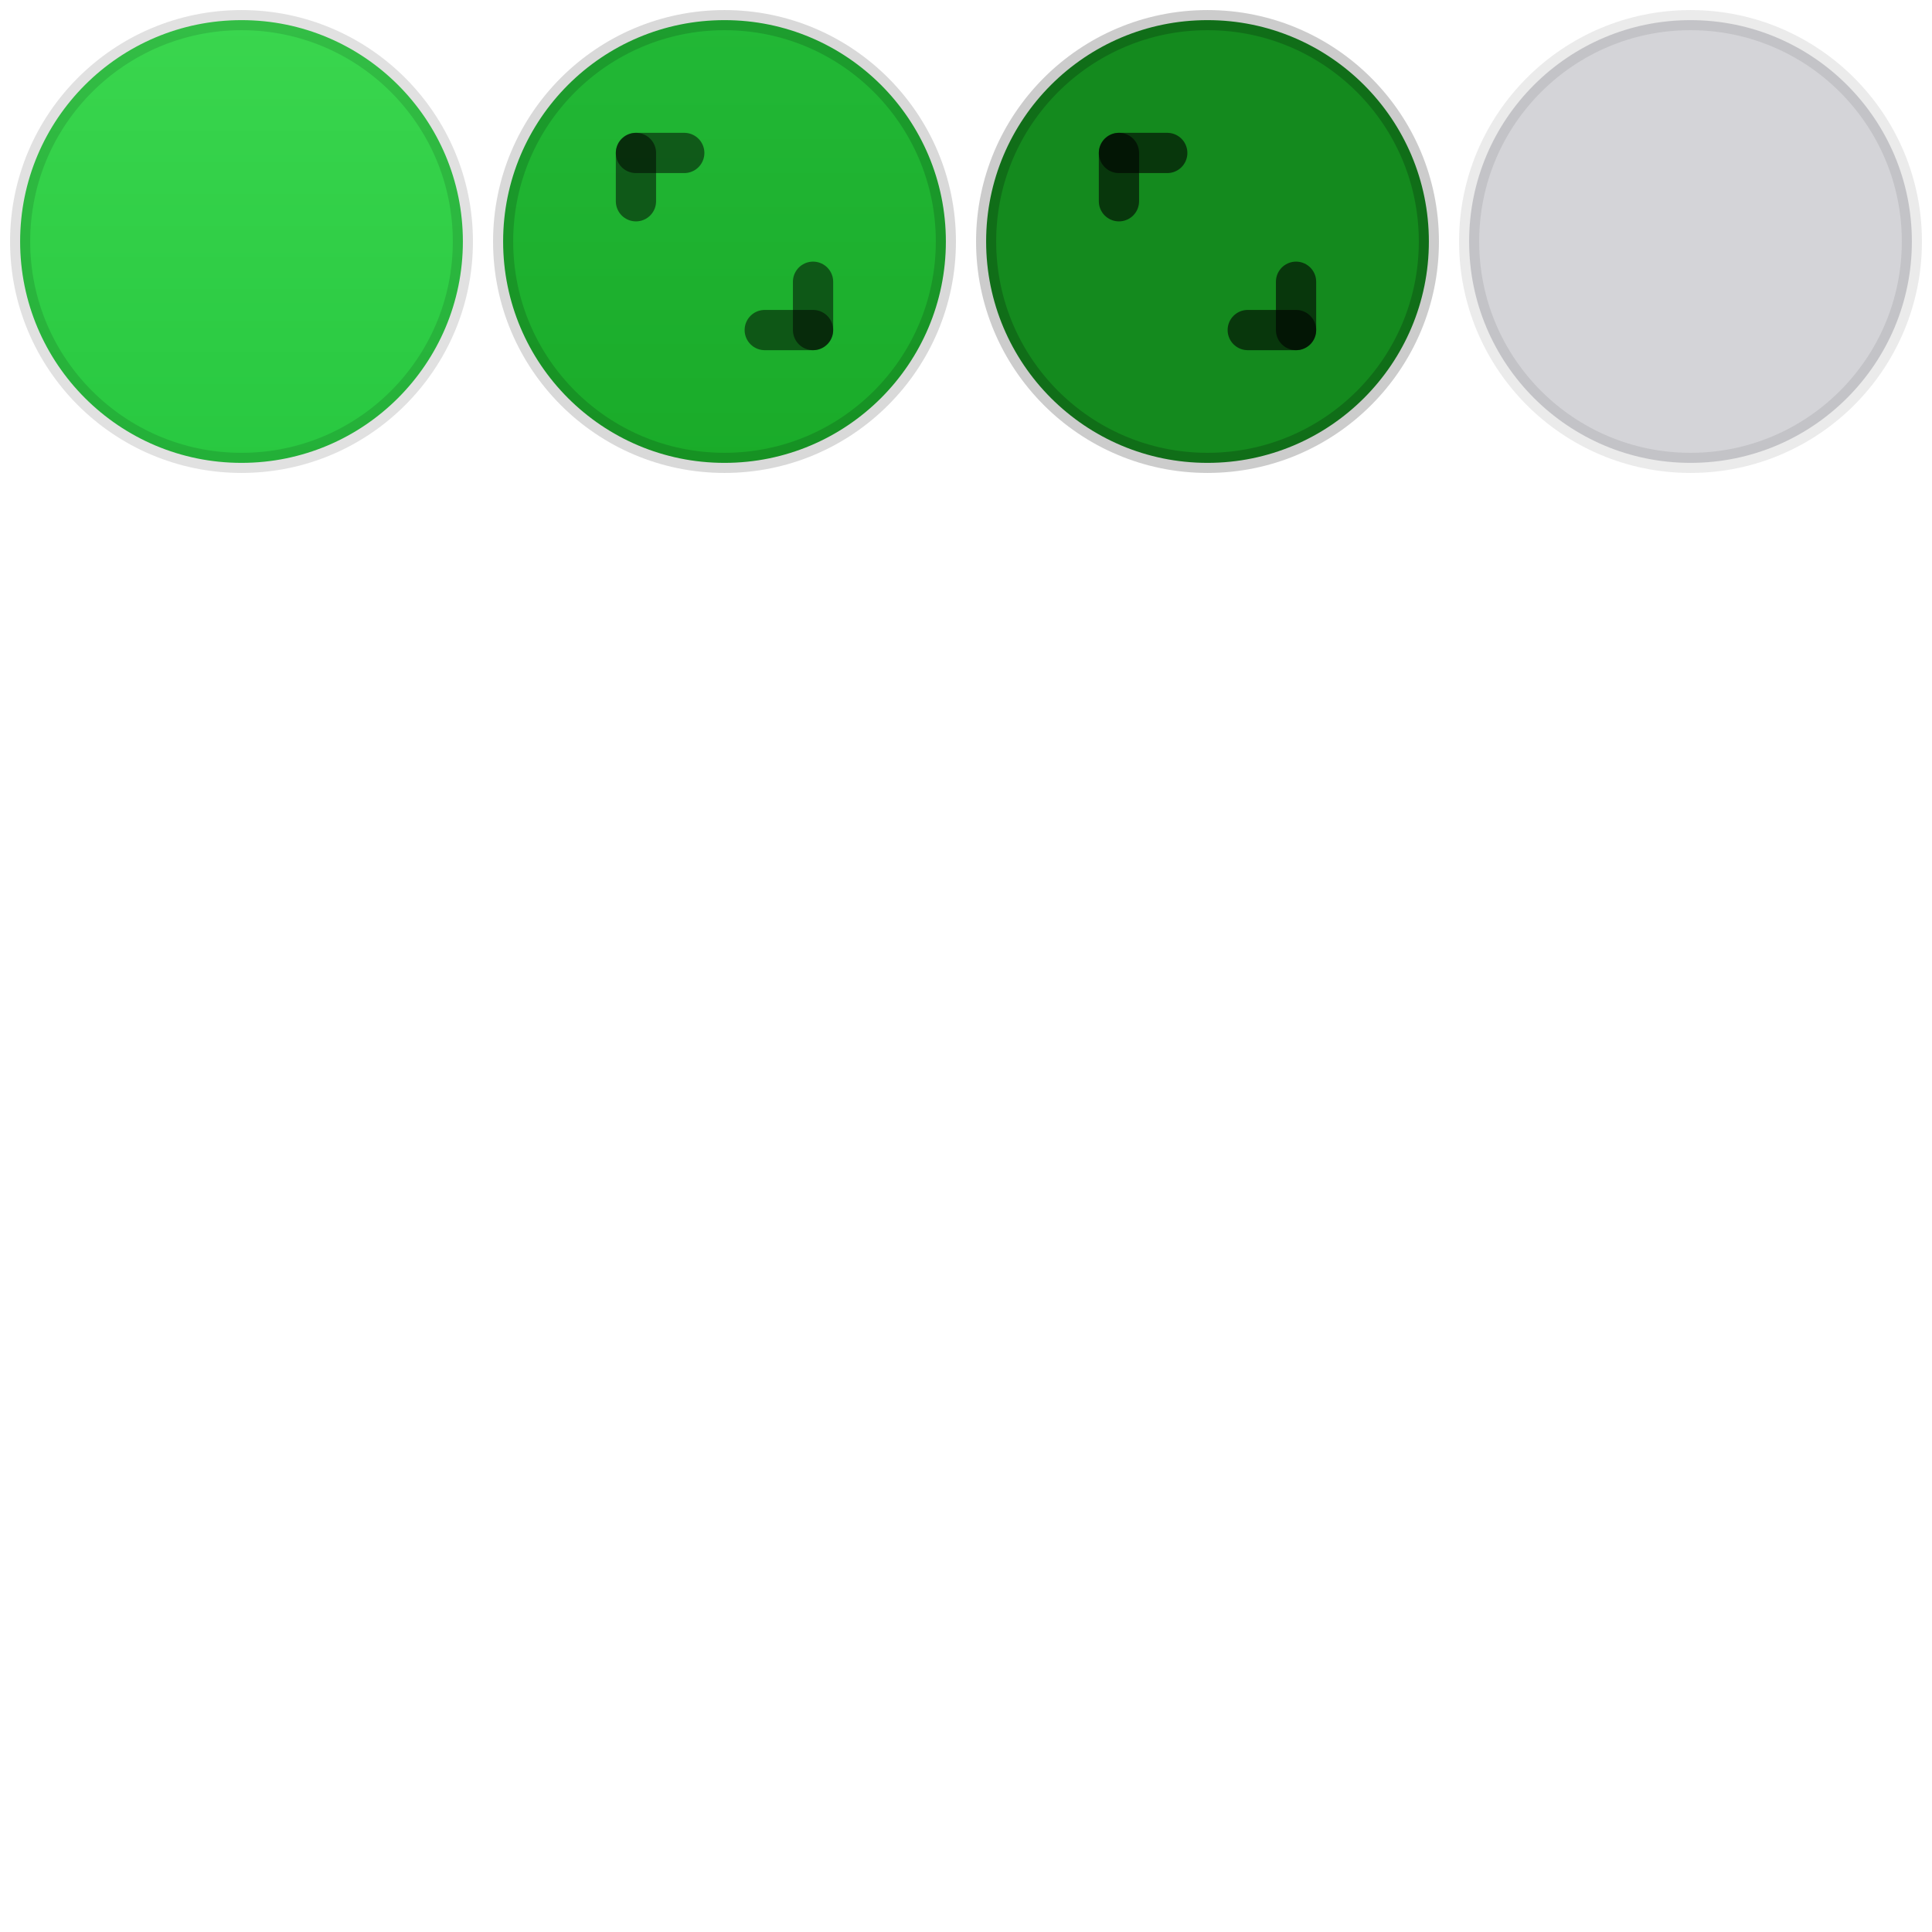
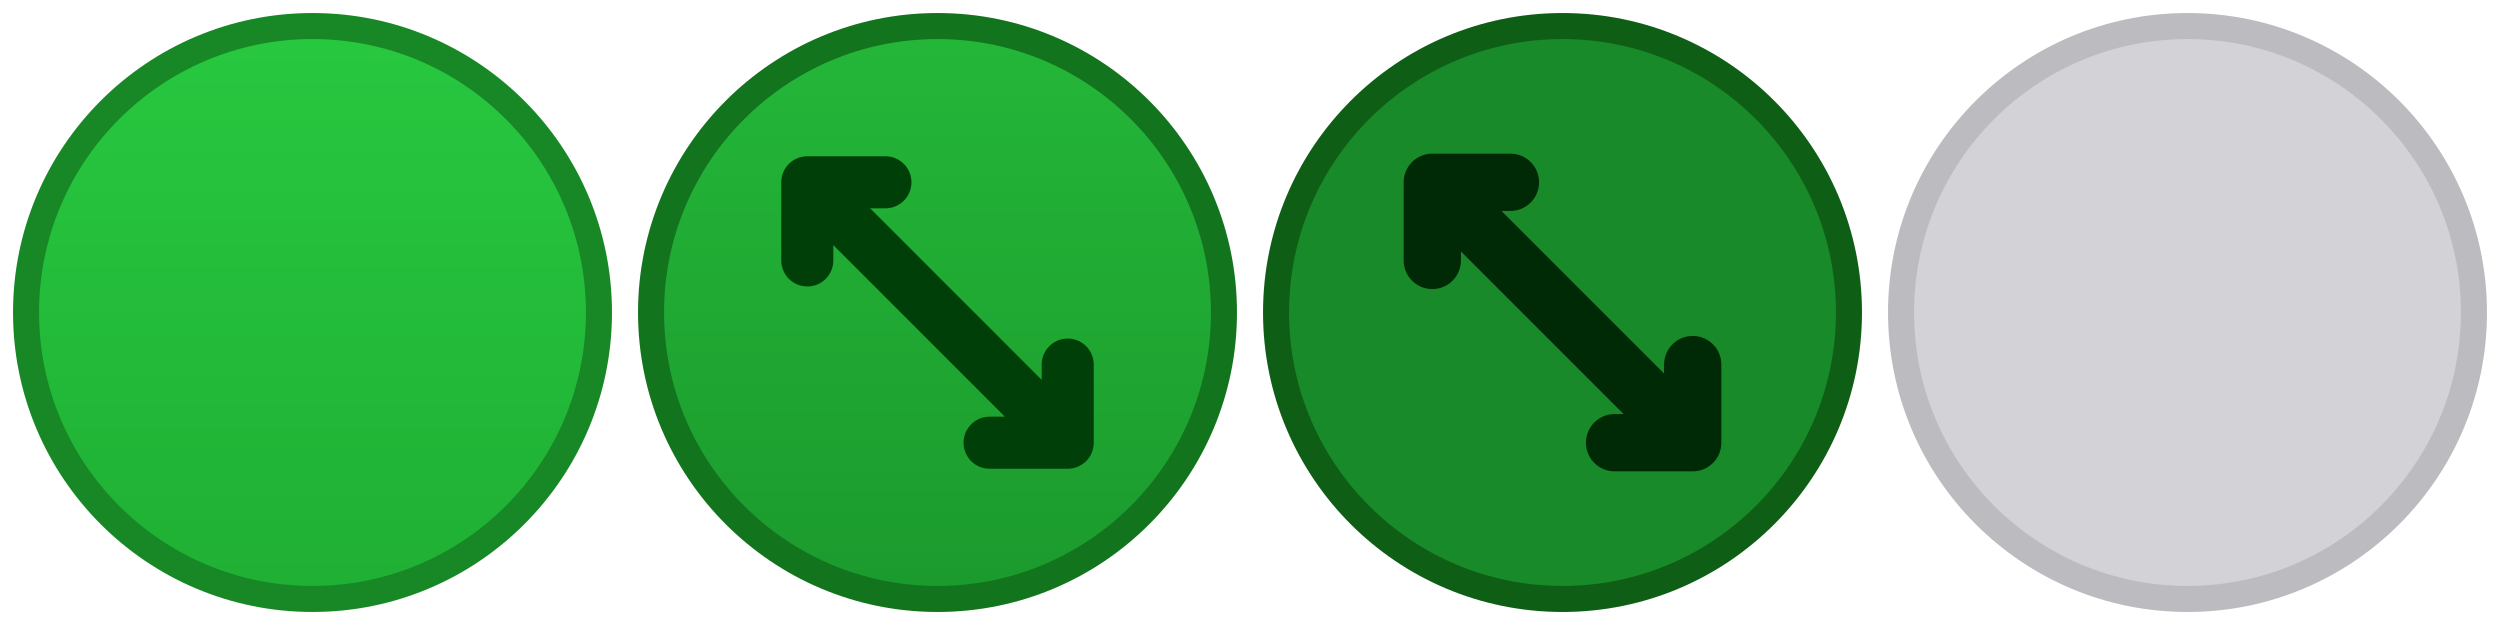
- <svg xmlns="http://www.w3.org/2000/svg" width="48" height="48" viewBox="0 0 48 48">
+ <svg xmlns="http://www.w3.org/2000/svg" width="48" height="12" viewBox="0 0 48 12">
  <defs>
    <linearGradient id="maxGrad" x1="0" y1="0" x2="0" y2="1">
-       <stop offset="0%" stop-color="#3AD64E" />
-       <stop offset="100%" stop-color="#28C840" />
+       <stop offset="0%" stop-color="#28C840" />
+       <stop offset="100%" stop-color="#1FAF34" />
    </linearGradient>
    <linearGradient id="maxGradHover" x1="0" y1="0" x2="0" y2="1">
-       <stop offset="0%" stop-color="#22B836" />
-       <stop offset="100%" stop-color="#1AAB29" />
+       <stop offset="0%" stop-color="#24B739" />
+       <stop offset="100%" stop-color="#1B9A2D" />
    </linearGradient>
  </defs>
-   <circle cx="6" cy="6" r="5.5" fill="url(#maxGrad)" stroke="rgba(0,0,0,0.12)" stroke-width="0.5" />
-   <circle cx="18" cy="6" r="5.5" fill="url(#maxGradHover)" stroke="rgba(0,0,0,0.15)" stroke-width="0.5" />
-   <line x1="15.8" y1="3.8" x2="17" y2="3.8" stroke="rgba(0,0,0,0.5)" stroke-width="1" stroke-linecap="round" />
-   <line x1="15.8" y1="3.8" x2="15.8" y2="5" stroke="rgba(0,0,0,0.5)" stroke-width="1" stroke-linecap="round" />
-   <line x1="20.2" y1="8.2" x2="19" y2="8.2" stroke="rgba(0,0,0,0.5)" stroke-width="1" stroke-linecap="round" />
-   <line x1="20.2" y1="8.2" x2="20.2" y2="7" stroke="rgba(0,0,0,0.5)" stroke-width="1" stroke-linecap="round" />
-   <circle cx="30" cy="6" r="5.5" fill="#148A1E" stroke="rgba(0,0,0,0.2)" stroke-width="0.5" />
-   <line x1="27.8" y1="3.8" x2="29" y2="3.8" stroke="rgba(0,0,0,0.6)" stroke-width="1" stroke-linecap="round" />
-   <line x1="27.8" y1="3.8" x2="27.8" y2="5" stroke="rgba(0,0,0,0.6)" stroke-width="1" stroke-linecap="round" />
-   <line x1="32.2" y1="8.2" x2="31" y2="8.2" stroke="rgba(0,0,0,0.6)" stroke-width="1" stroke-linecap="round" />
-   <line x1="32.2" y1="8.2" x2="32.2" y2="7" stroke="rgba(0,0,0,0.6)" stroke-width="1" stroke-linecap="round" />
-   <circle cx="42" cy="6" r="5.5" fill="#D4D4D8" stroke="rgba(0,0,0,0.08)" stroke-width="0.5" />
+   <g id="active-center">
+     <circle cx="6" cy="6" r="5.5" fill="url(#maxGrad)" stroke="#178825" stroke-width="0.5" />
+   </g>
+   <g id="hover-center">
+     <circle cx="18" cy="6" r="5.5" fill="url(#maxGradHover)" stroke="#13741E" stroke-width="0.5" />
+     <path d="M15.5,5 L15.5,3.5 L17,3.5 M20.5,7 L20.5,8.5 L19,8.5 M15.5,3.5 L20.5,8.5" fill="none" stroke="#004008" stroke-width="1" stroke-linecap="round" stroke-linejoin="round" />
+   </g>
+   <g id="pressed-center">
+     <circle cx="30" cy="6" r="5.5" fill="#188A29" stroke="#0F5E16" stroke-width="0.5" />
+     <path d="M27.5,5 L27.5,3.5 L29,3.5 M32.5,7 L32.5,8.5 L31,8.5 M27.5,3.5 L32.5,8.5" fill="none" stroke="#002905" stroke-width="1.1" stroke-linecap="round" stroke-linejoin="round" />
+   </g>
+   <g id="deactivated-center">
+     <circle cx="42" cy="6" r="5.5" fill="#D2D2D7" stroke="#BCBCC0" stroke-width="0.5" />
+   </g>
</svg>
